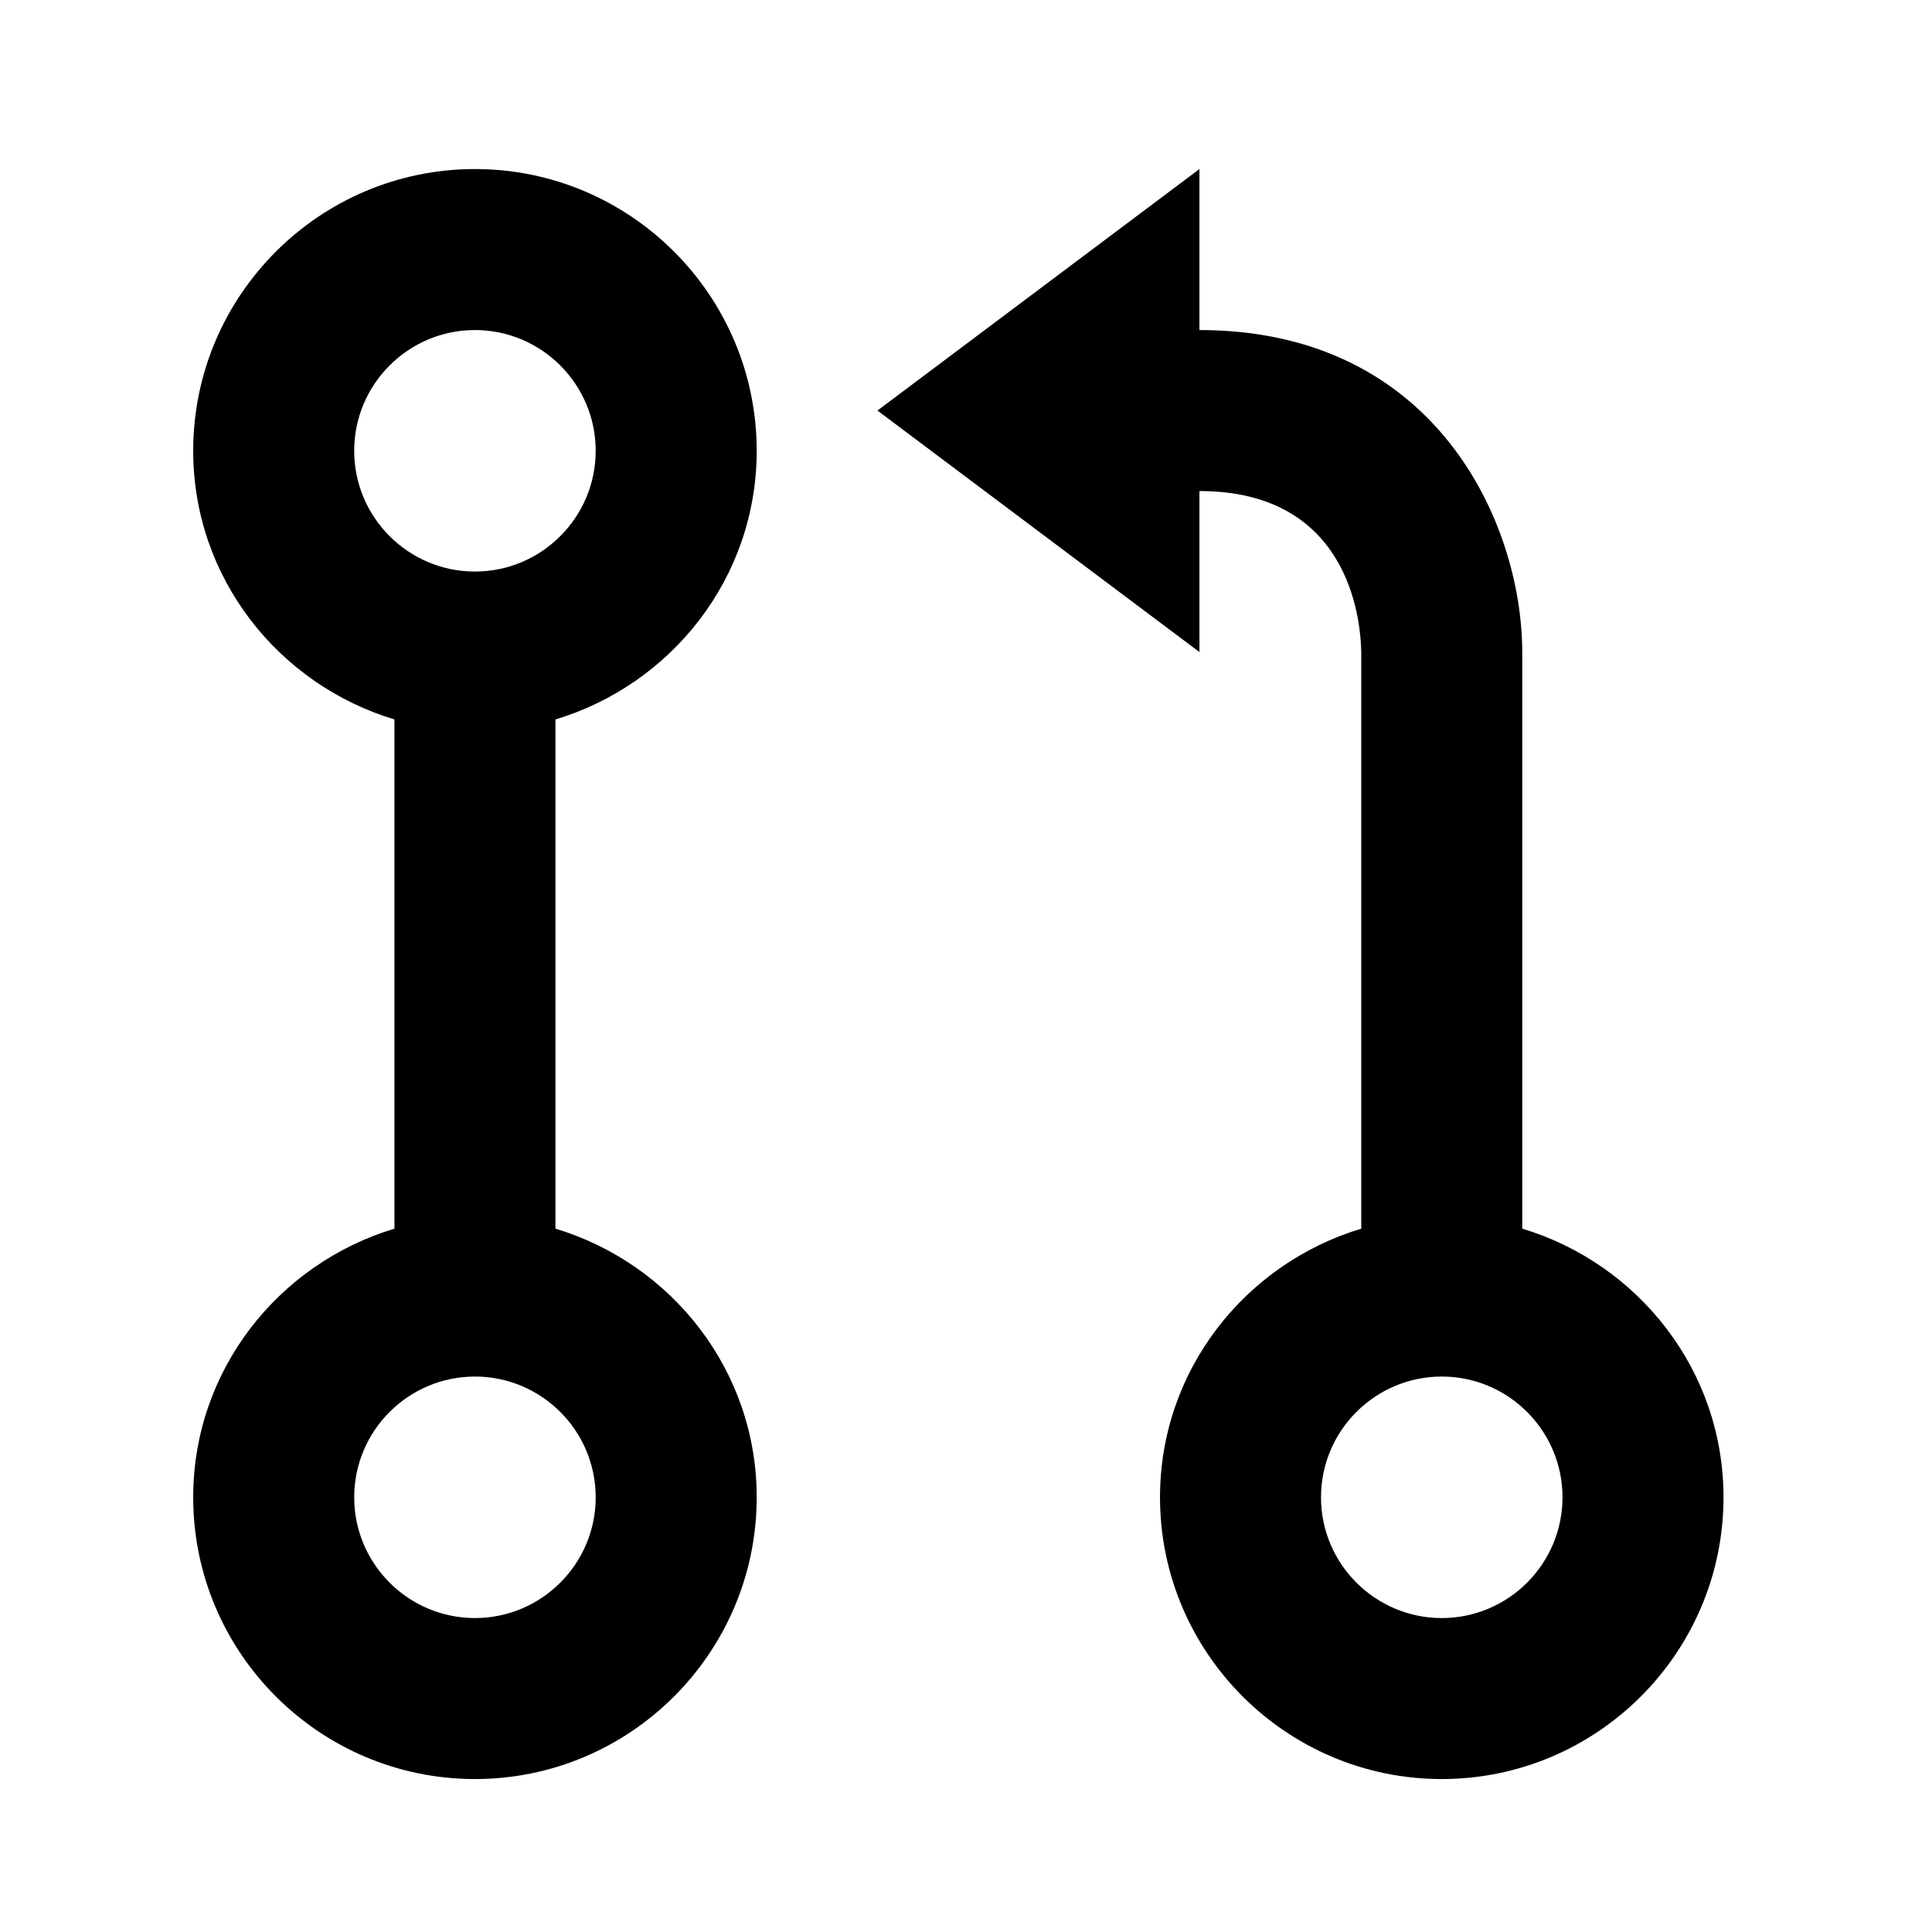
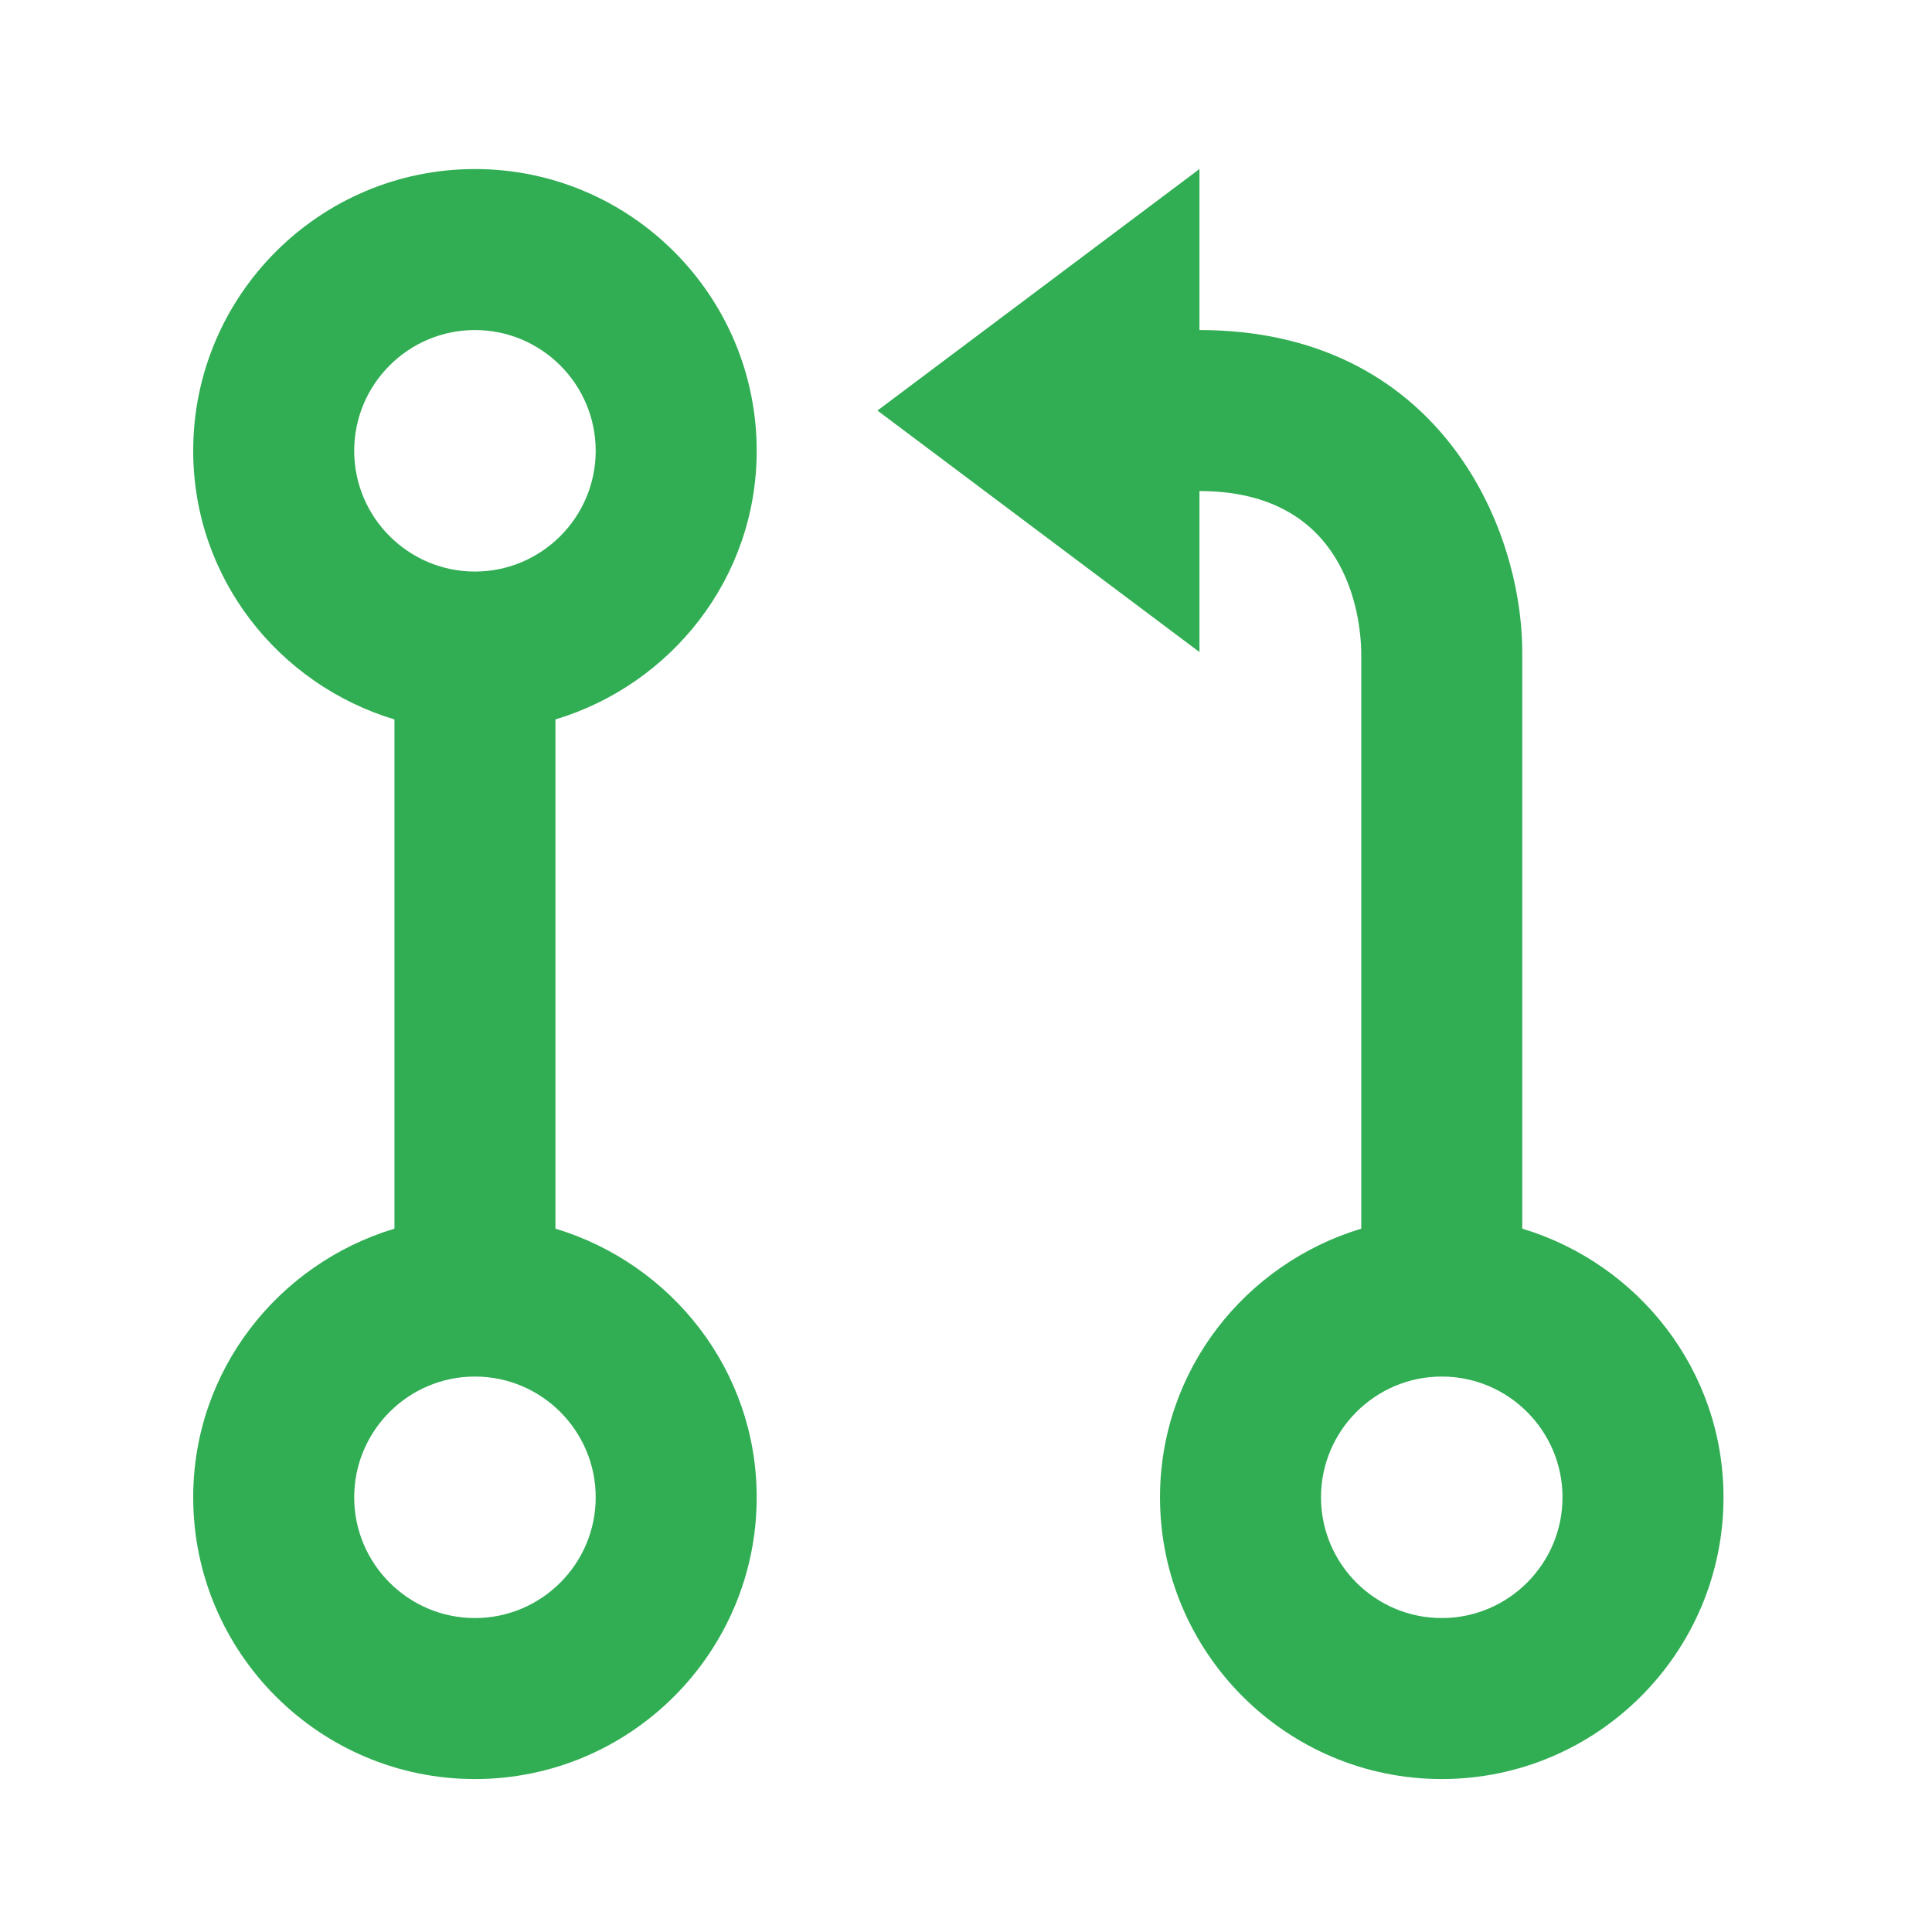
<svg xmlns="http://www.w3.org/2000/svg" width="60" height="60" viewBox="0 0 60 60" fill="none">
-   <path d="M47.275 38.157V20.242C47.263 16.227 44.583 10.25 37.25 10.25V5.25L27.25 12.75L37.25 20.25V15.25C41.822 15.25 42.252 19.098 42.275 20.25V38.157C38.675 39.242 36.025 42.55 36.025 46.5C36.025 51.325 39.95 55.25 44.775 55.25C49.6 55.25 53.525 51.325 53.525 46.5C53.525 42.55 50.875 39.242 47.275 38.157V38.157ZM44.775 50.25C42.708 50.25 41.025 48.568 41.025 46.5C41.025 44.432 42.708 42.75 44.775 42.75C46.843 42.75 48.525 44.432 48.525 46.5C48.525 48.568 46.843 50.25 44.775 50.25ZM23.5 14C23.5 9.175 19.575 5.25 14.75 5.25C9.925 5.25 6 9.175 6 14C6 17.95 8.65 21.258 12.25 22.343V38.157C8.65 39.242 6 42.55 6 46.5C6 51.325 9.925 55.25 14.75 55.25C19.575 55.25 23.5 51.325 23.5 46.5C23.5 42.55 20.85 39.242 17.25 38.157V22.343C20.85 21.258 23.5 17.95 23.5 14ZM11 14C11 11.932 12.682 10.25 14.75 10.25C16.817 10.25 18.5 11.932 18.5 14C18.5 16.067 16.817 17.75 14.75 17.75C12.682 17.75 11 16.067 11 14ZM18.5 46.5C18.5 48.568 16.817 50.25 14.75 50.25C12.682 50.25 11 48.568 11 46.5C11 44.432 12.682 42.75 14.75 42.75C16.817 42.75 18.5 44.432 18.5 46.5Z" fill="black" />
+   <path d="M47.275 38.157V20.242C47.263 16.227 44.583 10.25 37.25 10.25V5.25L27.25 12.75L37.25 20.25V15.25C41.822 15.25 42.252 19.098 42.275 20.25V38.157C38.675 39.242 36.025 42.55 36.025 46.5C36.025 51.325 39.95 55.25 44.775 55.25C49.6 55.25 53.525 51.325 53.525 46.5C53.525 42.55 50.875 39.242 47.275 38.157V38.157ZM44.775 50.25C42.708 50.25 41.025 48.568 41.025 46.5C41.025 44.432 42.708 42.75 44.775 42.75C46.843 42.75 48.525 44.432 48.525 46.5C48.525 48.568 46.843 50.25 44.775 50.25ZM23.5 14C23.5 9.175 19.575 5.25 14.75 5.25C9.925 5.25 6 9.175 6 14C6 17.95 8.65 21.258 12.25 22.343V38.157C8.65 39.242 6 42.55 6 46.5C6 51.325 9.925 55.25 14.75 55.25C19.575 55.25 23.5 51.325 23.5 46.5C23.5 42.55 20.85 39.242 17.25 38.157V22.343C20.85 21.258 23.5 17.95 23.5 14ZM11 14C11 11.932 12.682 10.25 14.75 10.25C16.817 10.25 18.5 11.932 18.5 14C18.5 16.067 16.817 17.75 14.75 17.75C12.682 17.75 11 16.067 11 14ZM18.5 46.5C18.5 48.568 16.817 50.25 14.75 50.25C12.682 50.25 11 48.568 11 46.5C11 44.432 12.682 42.75 14.75 42.75C16.817 42.75 18.5 44.432 18.5 46.5Z" fill="#31ae54" />
</svg>
